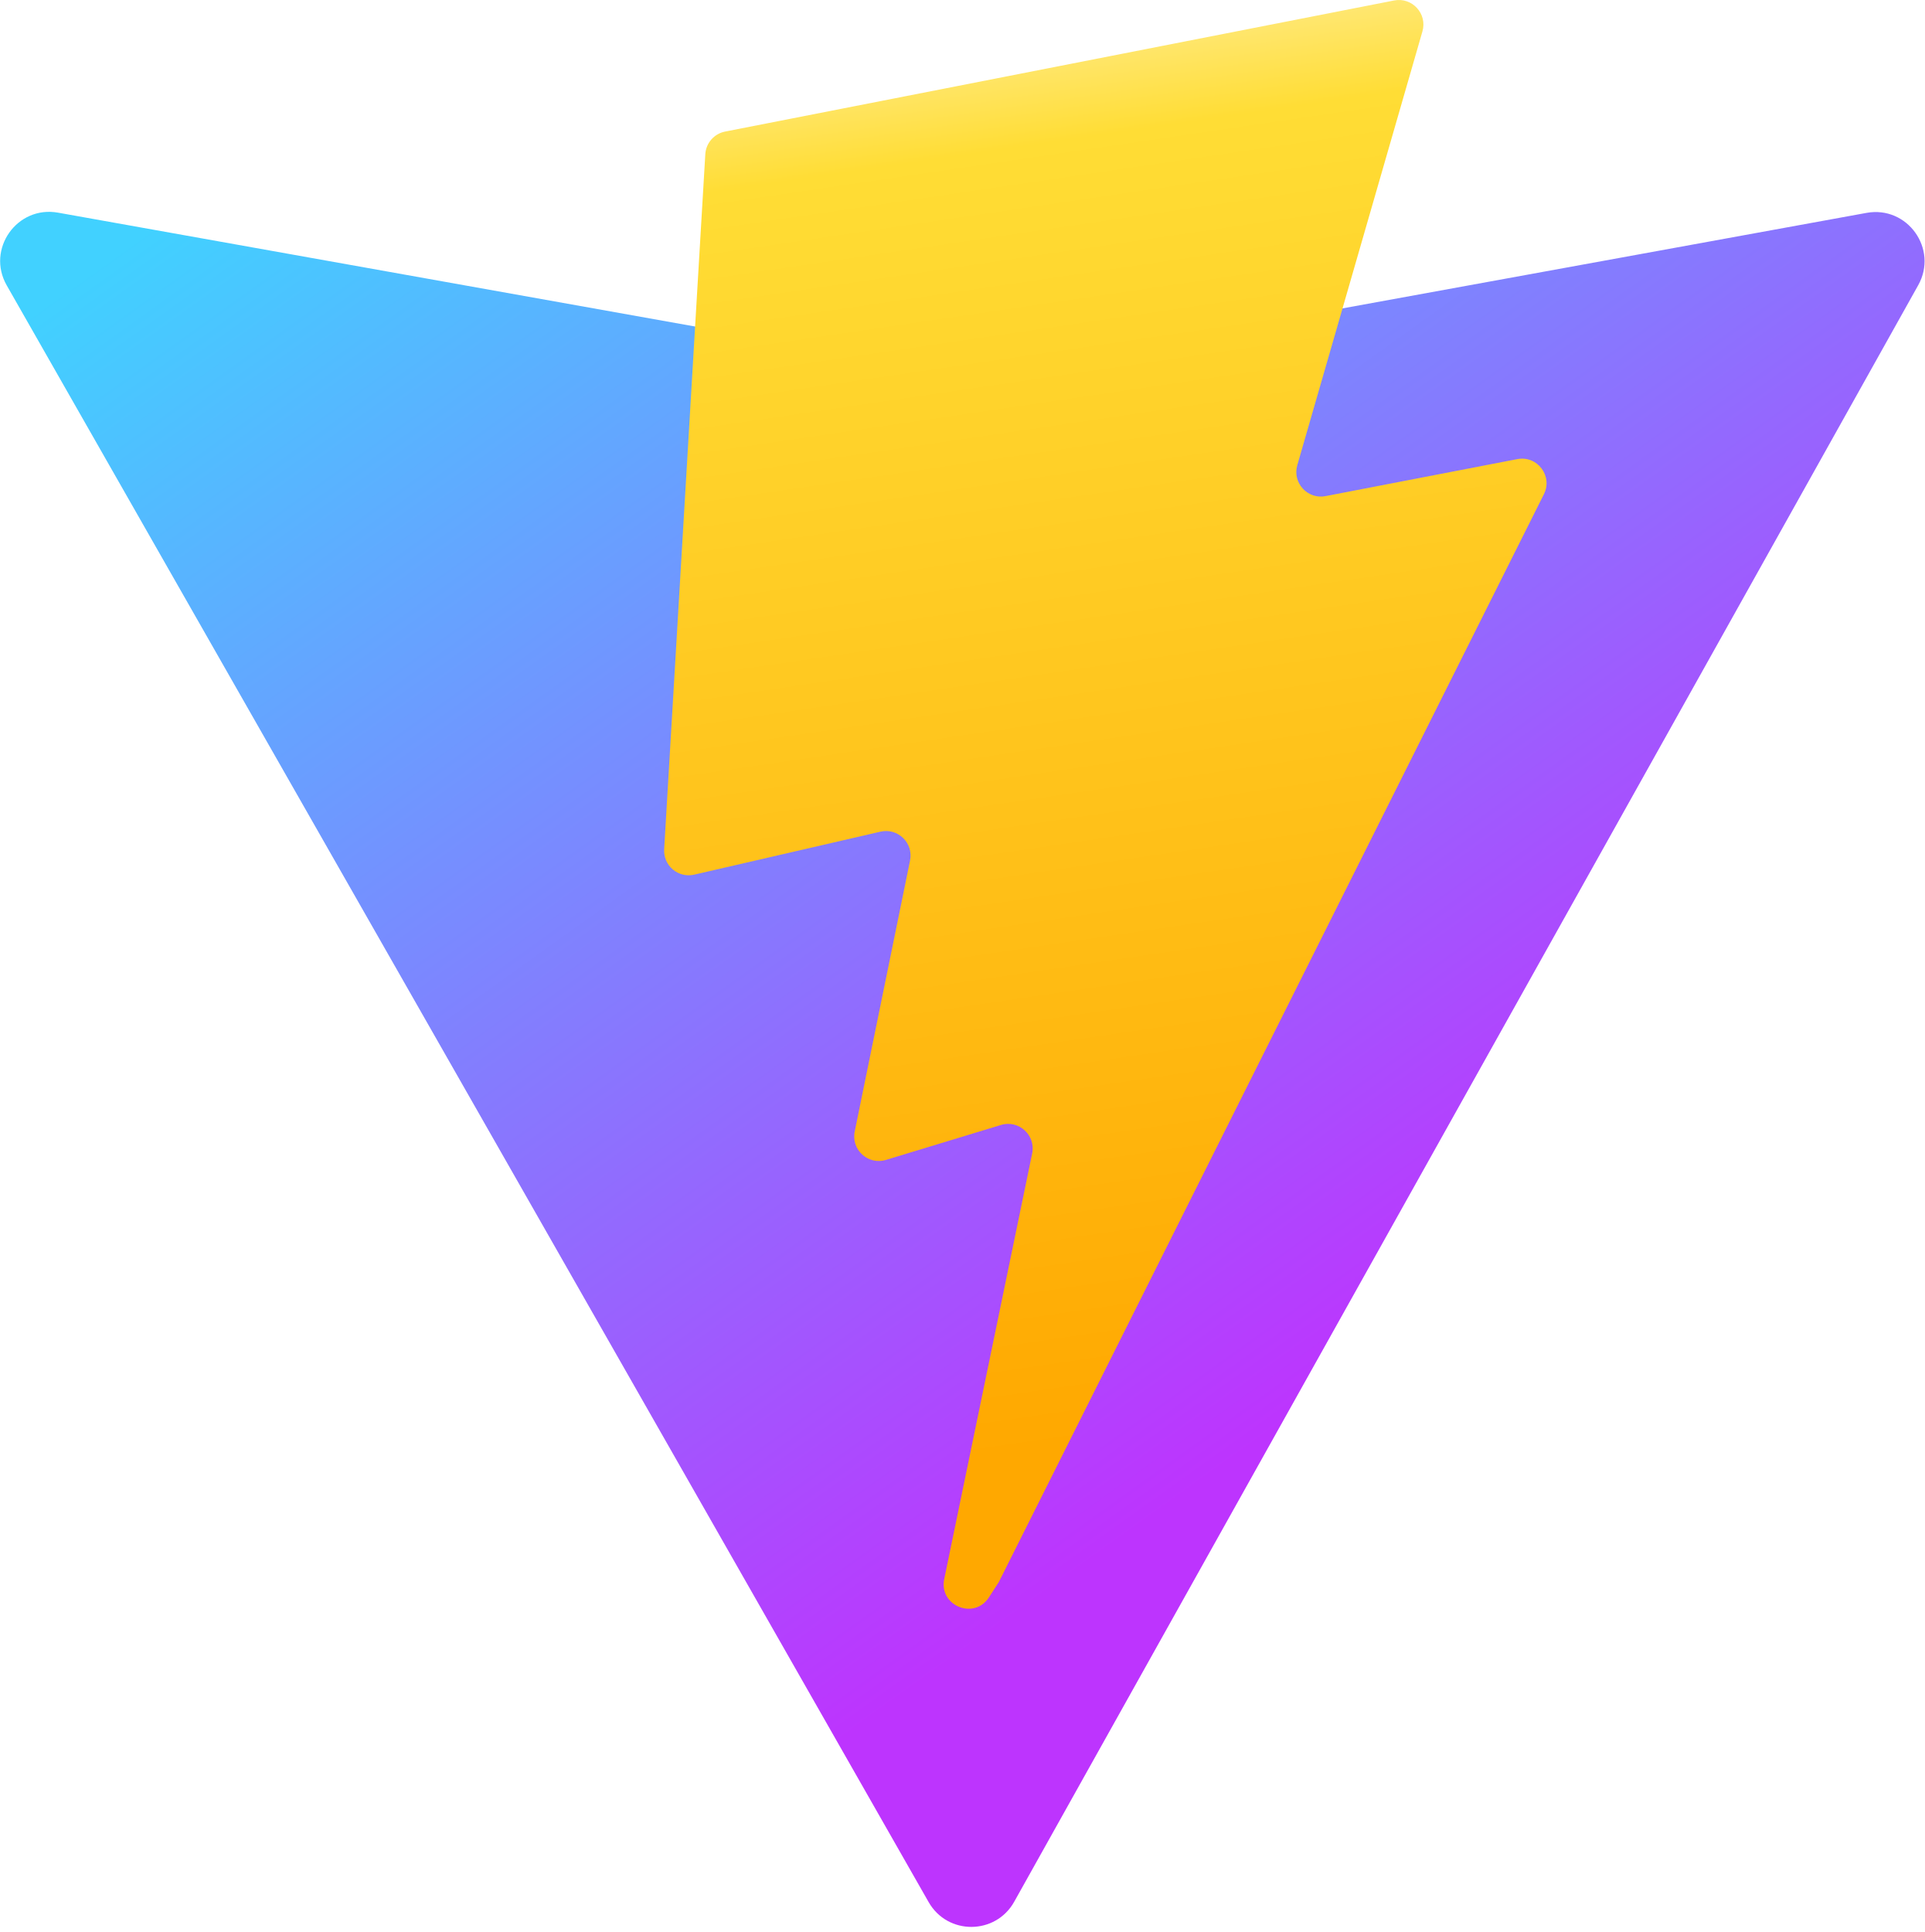
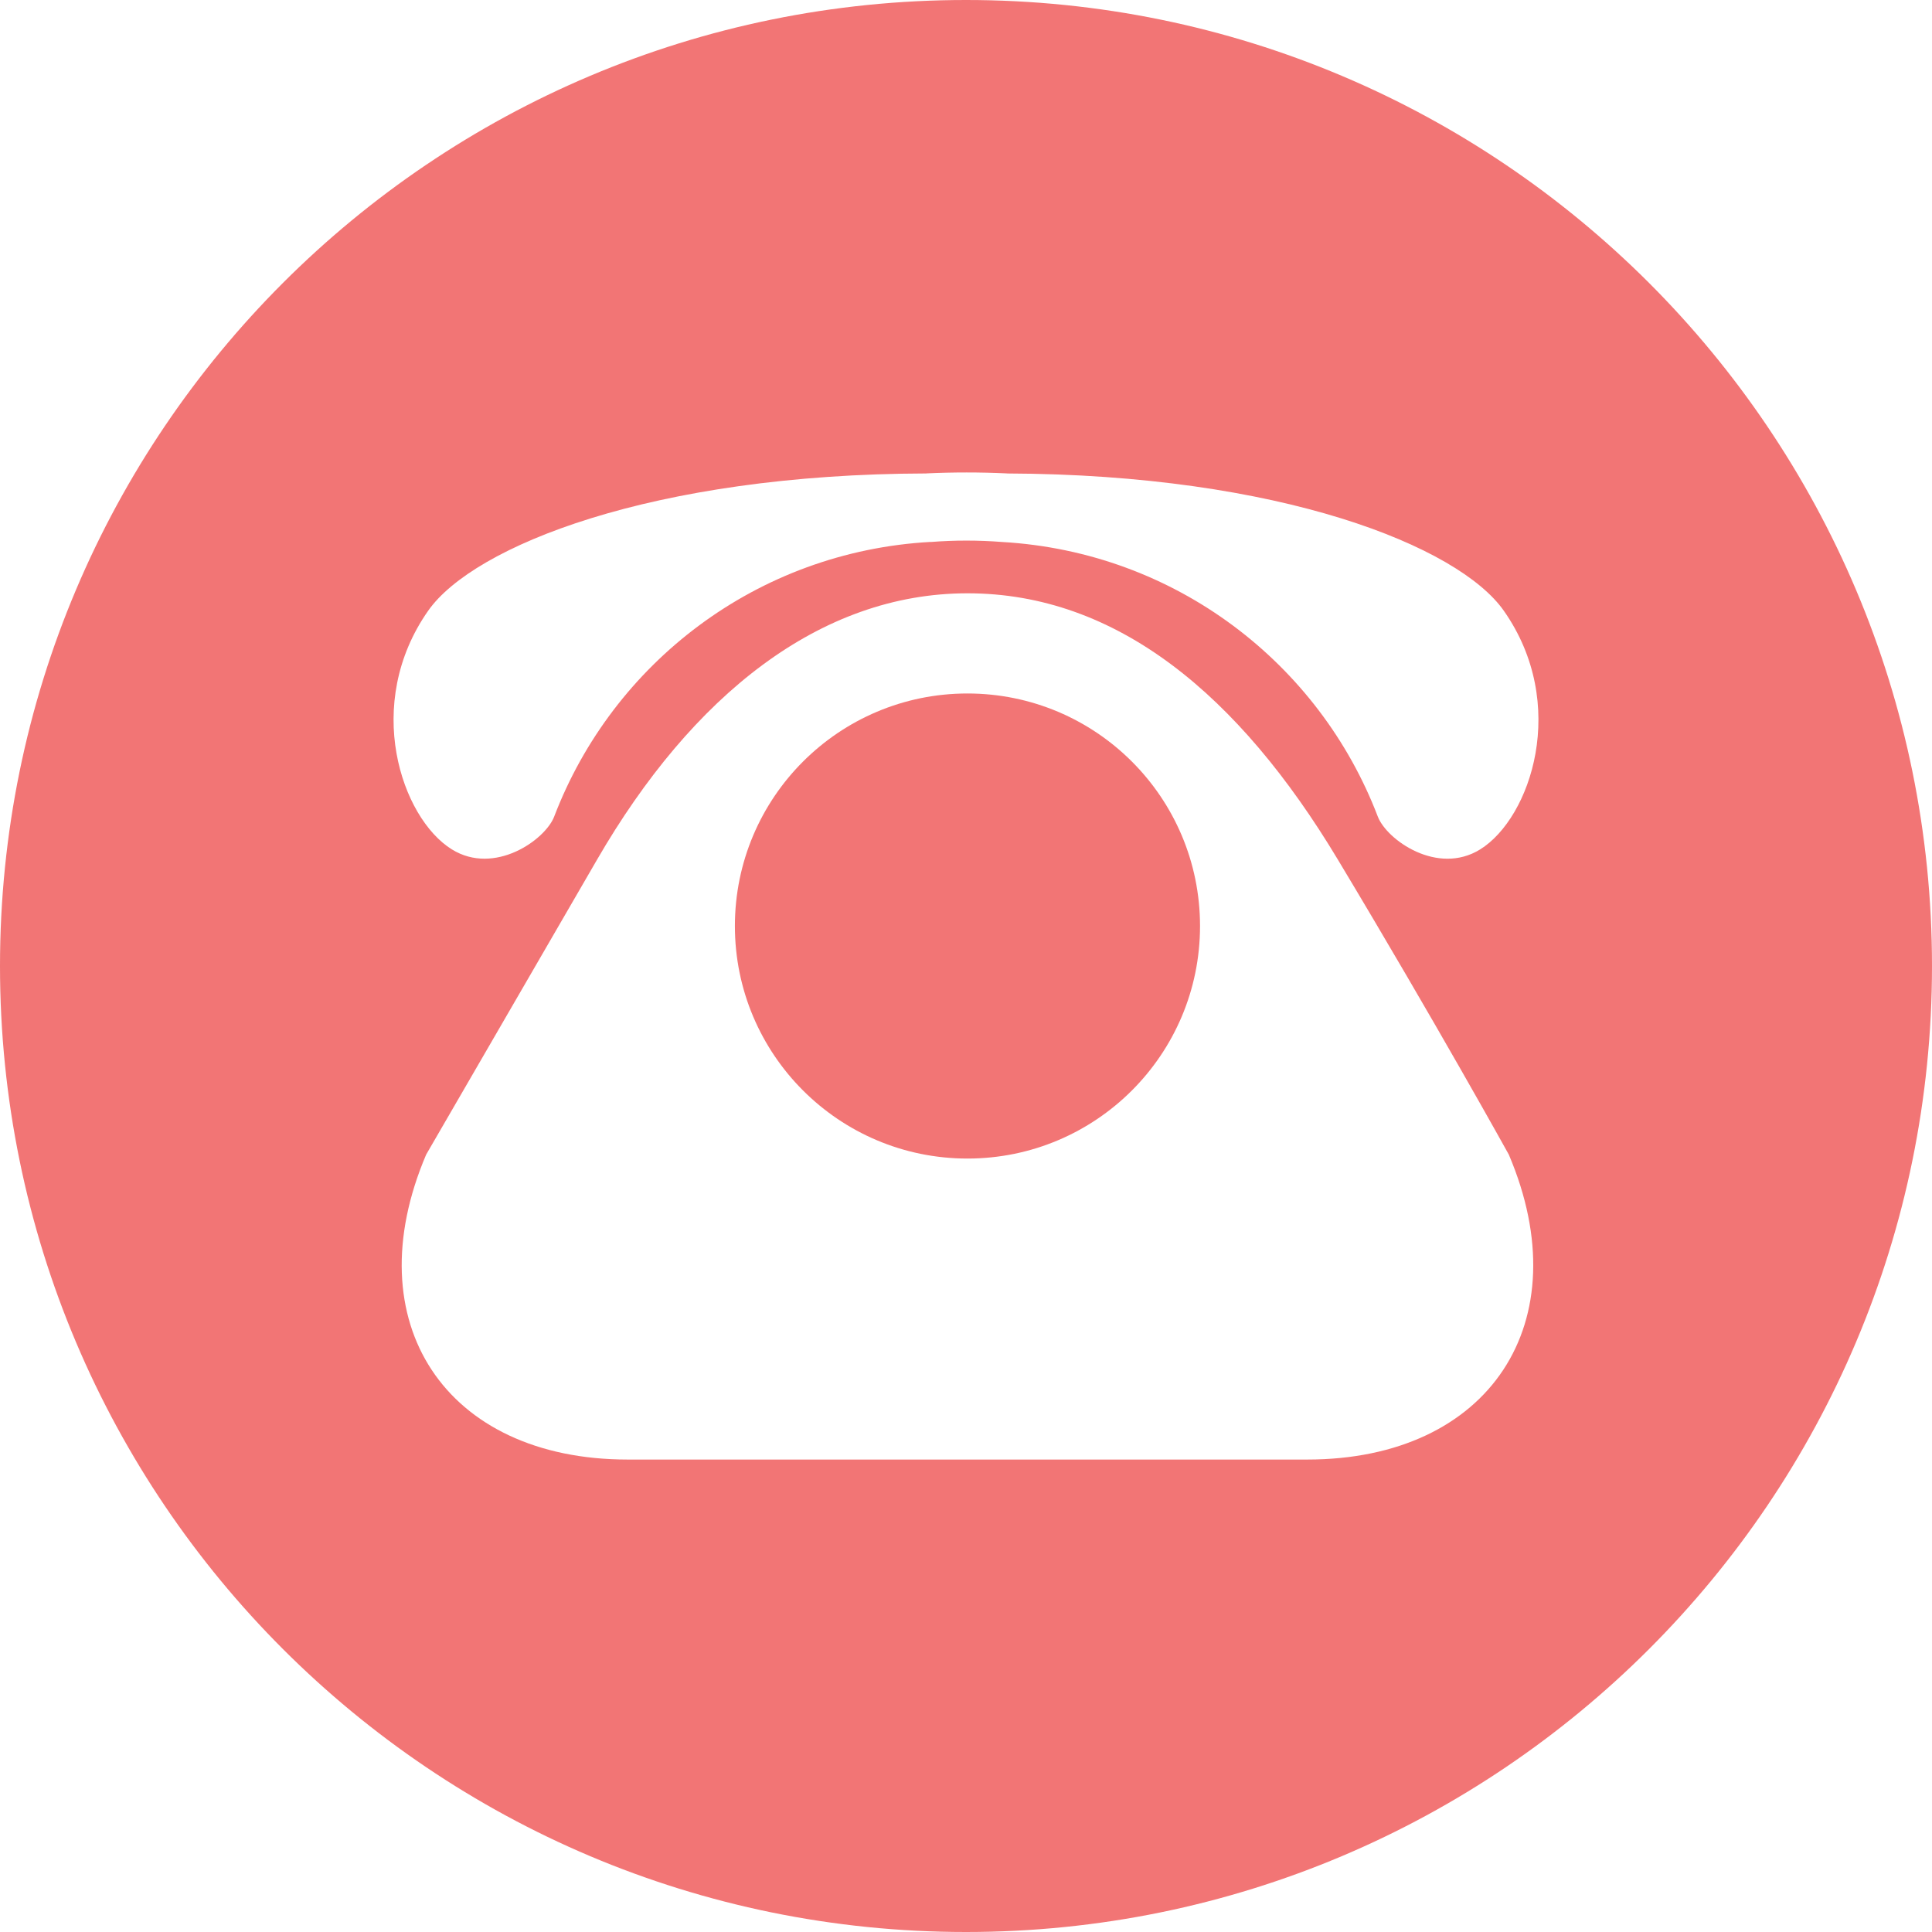
- <svg xmlns="http://www.w3.org/2000/svg" aria-hidden="true" role="img" class="iconify iconify--logos" width="31.88" height="32" preserveAspectRatio="xMidYMid meet" viewBox="0 0 256 257">
-   <defs>
-     <linearGradient id="IconifyId1813088fe1fbc01fb466" x1="-.828%" x2="57.636%" y1="7.652%" y2="78.411%">
-       <stop offset="0%" stop-color="#41D1FF" />
-       <stop offset="100%" stop-color="#BD34FE" />
-     </linearGradient>
-     <linearGradient id="IconifyId1813088fe1fbc01fb467" x1="43.376%" x2="50.316%" y1="2.242%" y2="89.03%">
-       <stop offset="0%" stop-color="#FFEA83" />
-       <stop offset="8.333%" stop-color="#FFDD35" />
-       <stop offset="100%" stop-color="#FFA800" />
-     </linearGradient>
-   </defs>
-   <path fill="url(#IconifyId1813088fe1fbc01fb466)" d="M255.153 37.938L134.897 252.976c-2.483 4.44-8.862 4.466-11.382.048L.875 37.958c-2.746-4.814 1.371-10.646 6.827-9.67l120.385 21.517a6.537 6.537 0 0 0 2.322-.004l117.867-21.483c5.438-.991 9.574 4.796 6.877 9.62Z" />
-   <path fill="url(#IconifyId1813088fe1fbc01fb467)" d="M185.432.063L96.44 17.501a3.268 3.268 0 0 0-2.634 3.014l-5.474 92.456a3.268 3.268 0 0 0 3.997 3.378l24.777-5.718c2.318-.535 4.413 1.507 3.936 3.838l-7.361 36.047c-.495 2.426 1.782 4.5 4.151 3.78l15.304-4.649c2.372-.72 4.652 1.36 4.15 3.788l-11.698 56.621c-.732 3.542 3.979 5.473 5.943 2.437l1.313-2.028l72.516-144.72c1.215-2.423-.88-5.186-3.54-4.672l-25.505 4.922c-2.396.462-4.435-1.77-3.759-4.114l16.646-57.705c.677-2.35-1.37-4.583-3.769-4.113Z" />
+ <svg xmlns="http://www.w3.org/2000/svg" t="1770793914865" class="icon" viewBox="0 0 1024 1024" version="1.1" p-id="11149" width="200" height="200">
+   <path d="M512.77 367.56c-68.07 0-123.26 55.17-123.26 123.25s55.18 123.25 123.26 123.25c68.09 0 123.27-55.17 123.27-123.25s-55.18-123.25-123.27-123.25z" fill="#F27575" p-id="11150" />
+   <path d="M512 0C229.23 0 0 229.23 0 512s229.23 512 512 512 512-229.23 512-512S794.77 0 512 0z m180.87 773.59H332.69c-96.65 0-144.71-72.74-106.82-161.63 0 0 40.3-69.54 90.63-156.41 50.32-86.87 118.06-141.09 196.28-141.09 79.02 0 143.81 53.72 196.28 141.09s90.64 156.41 90.64 156.4c37.87 88.9-10.2 161.64-106.83 161.64z m91.66-323.4c-22.64 14.05-49.55-5.04-54.28-17.42-30.98-81.07-107.16-140.21-199.14-145.51-12.6-0.98-25.25-0.98-37.85 0.01v-0.05c-92.16 5.13-168.48 64.36-199.51 145.54-4.73 12.38-31.64 31.47-54.28 17.42-26.77-16.62-47.25-77.02-12.51-126.5 23.97-34.14 118.52-72.38 264.03-72.74v-0.03c14.2-0.66 28.42-0.66 42.62 0v0.04c145.14 0.47 239.49 38.63 263.42 72.73 34.75 49.49 14.28 109.88-12.5 126.51z" fill="#F27575" p-id="11151" />
</svg>
